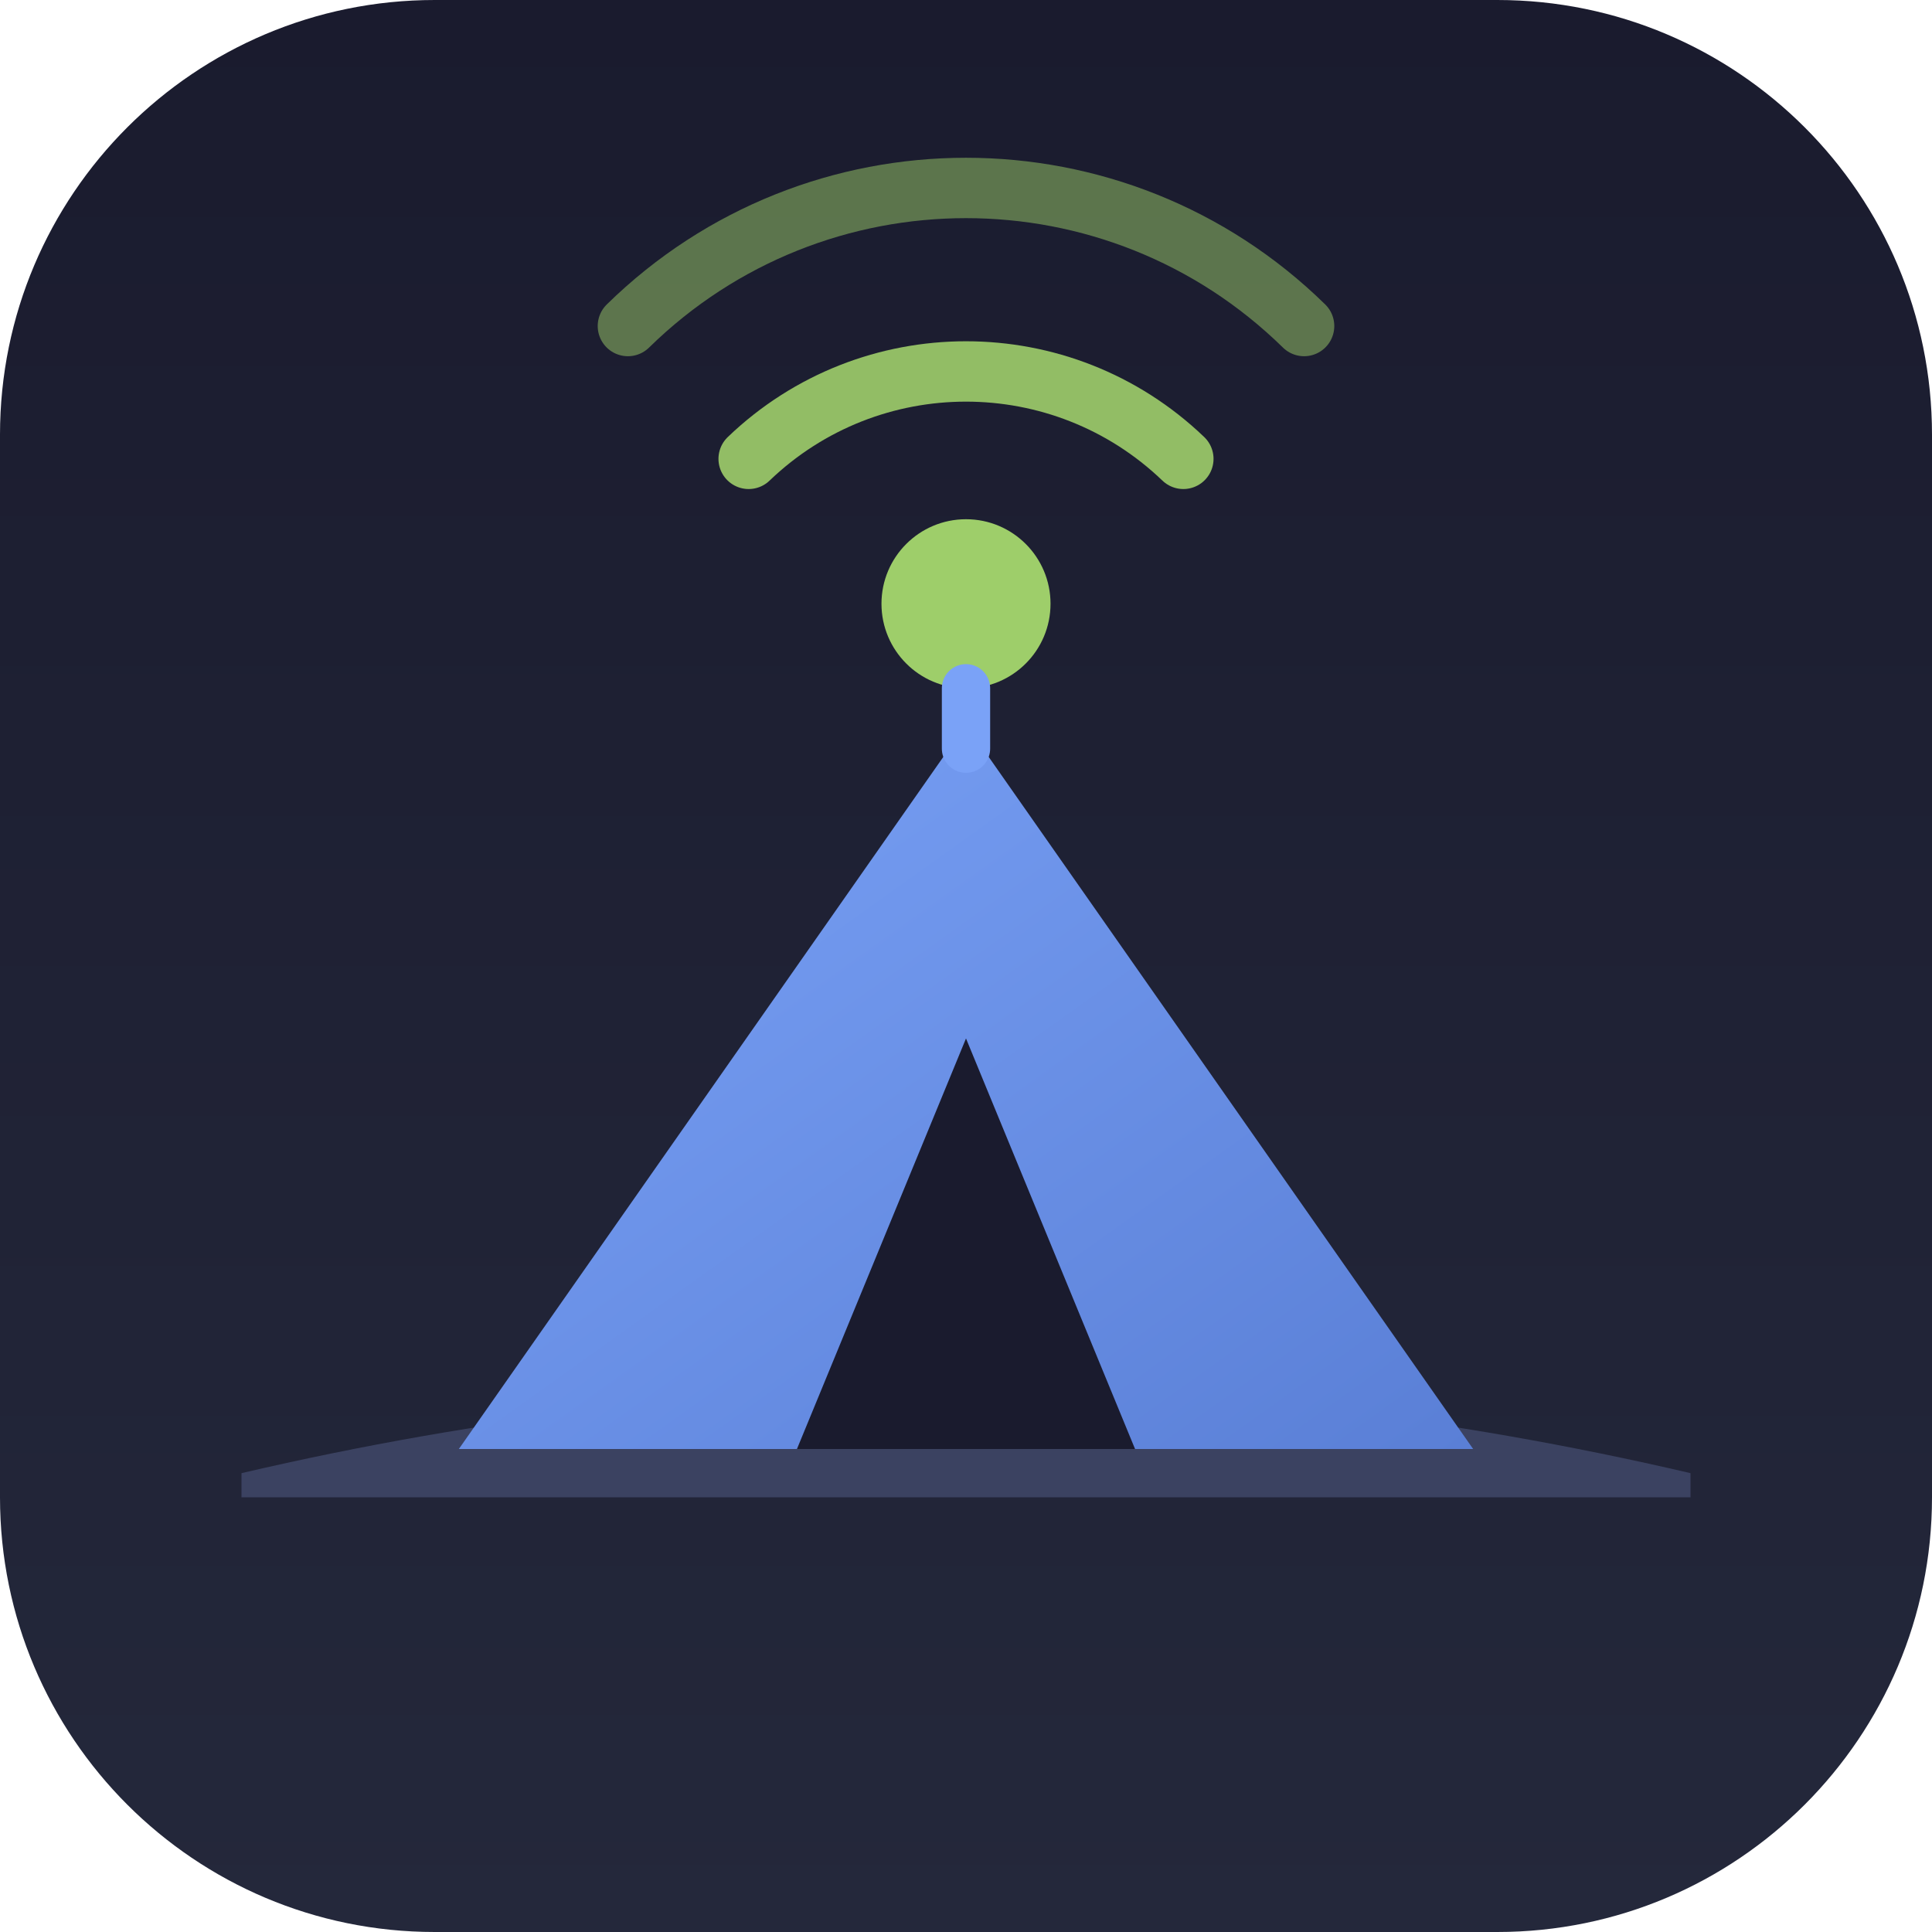
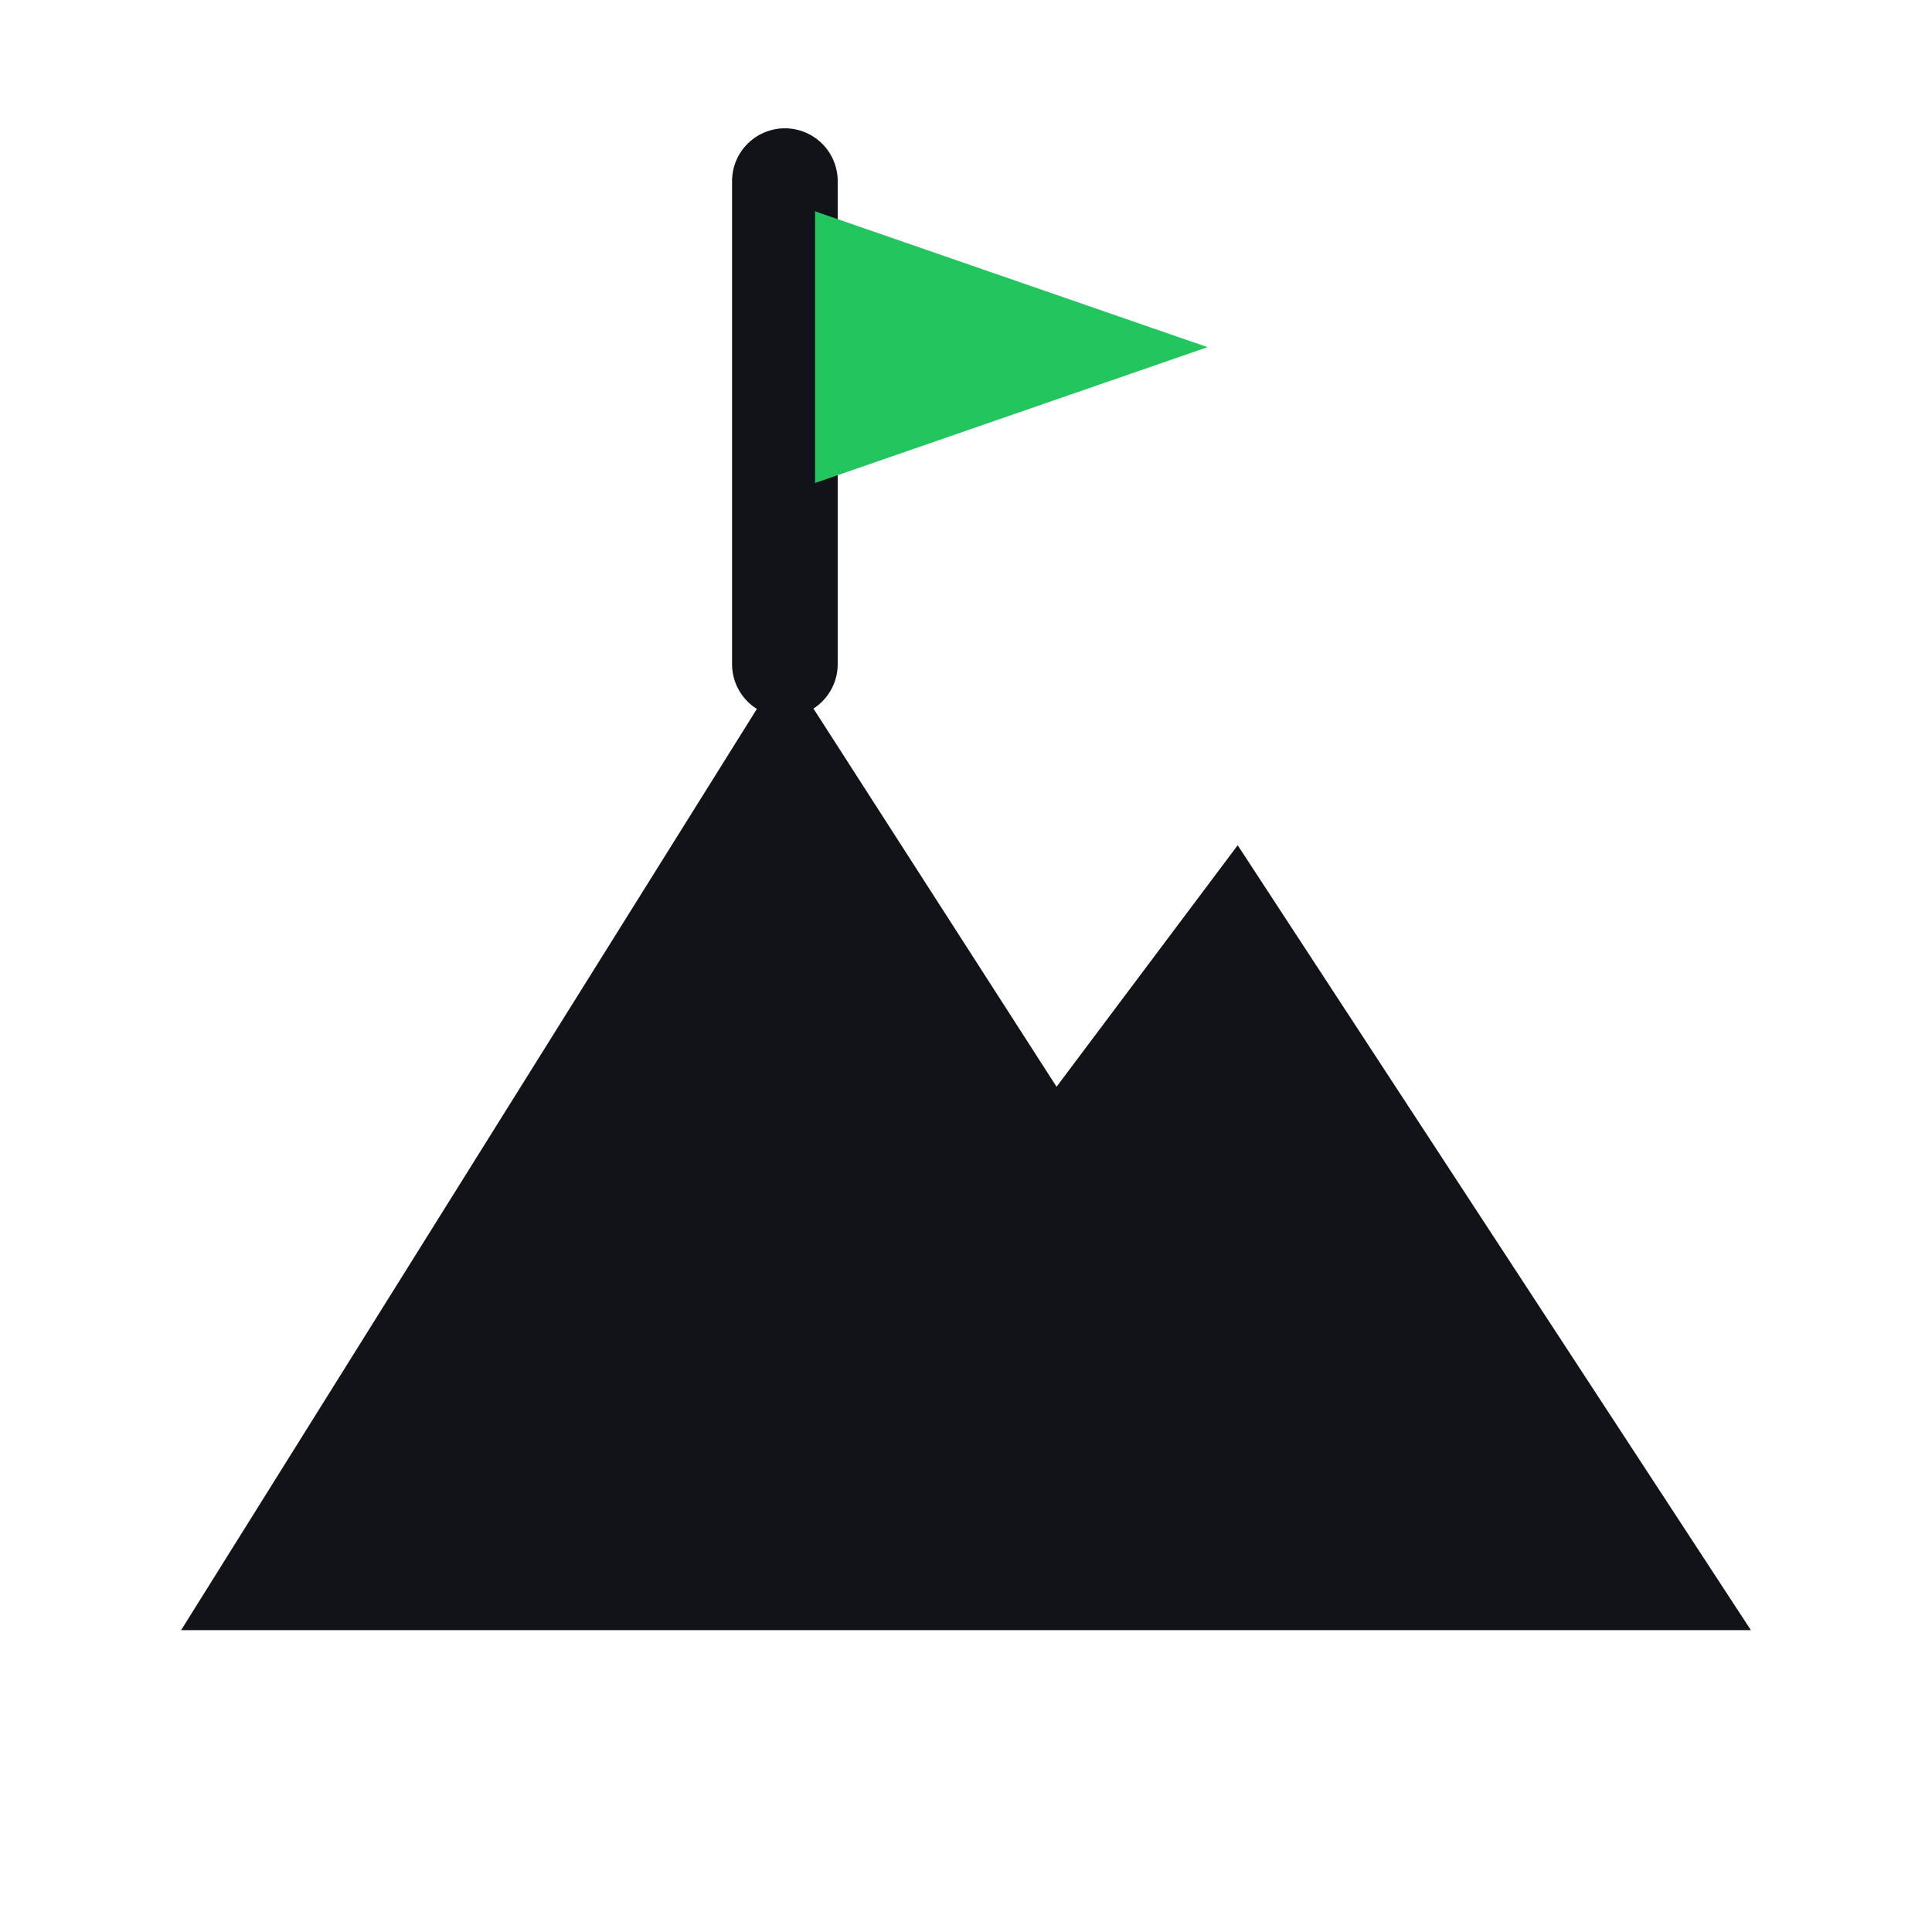
- <svg xmlns="http://www.w3.org/2000/svg" width="160" height="160" viewBox="0 0 160 160" role="img" aria-label="outpost logo">
-   <defs>
-     <linearGradient id="sky" x1="0" y1="0" x2="0" y2="1">
-       <stop offset="0" stop-color="#1A1B2E" />
-       <stop offset="1" stop-color="#24283B" />
-     </linearGradient>
-     <linearGradient id="tent" x1="0" y1="0" x2="1" y2="1">
-       <stop offset="0" stop-color="#7AA2F7" />
-       <stop offset="1" stop-color="#5A7FD6" />
-     </linearGradient>
-   </defs>
-   <rect width="160" height="160" rx="36" fill="url(#sky)" />
-   <g fill="none" stroke="#9ECE6A" stroke-width="5" stroke-linecap="round">
-     <path d="M62 38a26 26 0 0 1 36 0" opacity="0.9" />
-     <path d="M52 27a40 40 0 0 1 56 0" opacity="0.5" />
-   </g>
-   <circle cx="80" cy="50" r="7" fill="#9ECE6A" />
-   <path d="M20 122q60-14 120 0v2H20z" fill="#3B4261" />
-   <path d="M80 60 L122 120 H38 Z" fill="url(#tent)" stroke-linejoin="round" />
-   <path d="M80 86 L94 120 H66 Z" fill="#1A1B2E" />
-   <line x1="80" y1="57" x2="80" y2="62" stroke="#7AA2F7" stroke-width="4" stroke-linecap="round" />
+ <svg xmlns="http://www.w3.org/2000/svg" width="128" height="128" viewBox="0 0 64 64" role="img" aria-label="outpost logo">
+   <style>
+     .fg { fill: #111318; stroke: #111318; }
+     .flag { fill: #22C55E; }
+     @media (prefers-color-scheme: dark) {
+       .fg { fill: #ECEEF3; stroke: #ECEEF3; }
+       .flag { fill: #4ADE80; }
+     }
+   </style>
+   <path class="fg" d="M6 54 L26 22 L35 36 L41 28 L58 54 Z" stroke-width="0" />
+   <path class="fg" d="M26 22 V6" fill="none" stroke-width="3.5" stroke-linecap="round" />
+   <path class="flag" d="M27 7 L40 11.5 L27 16 Z" />
</svg>
